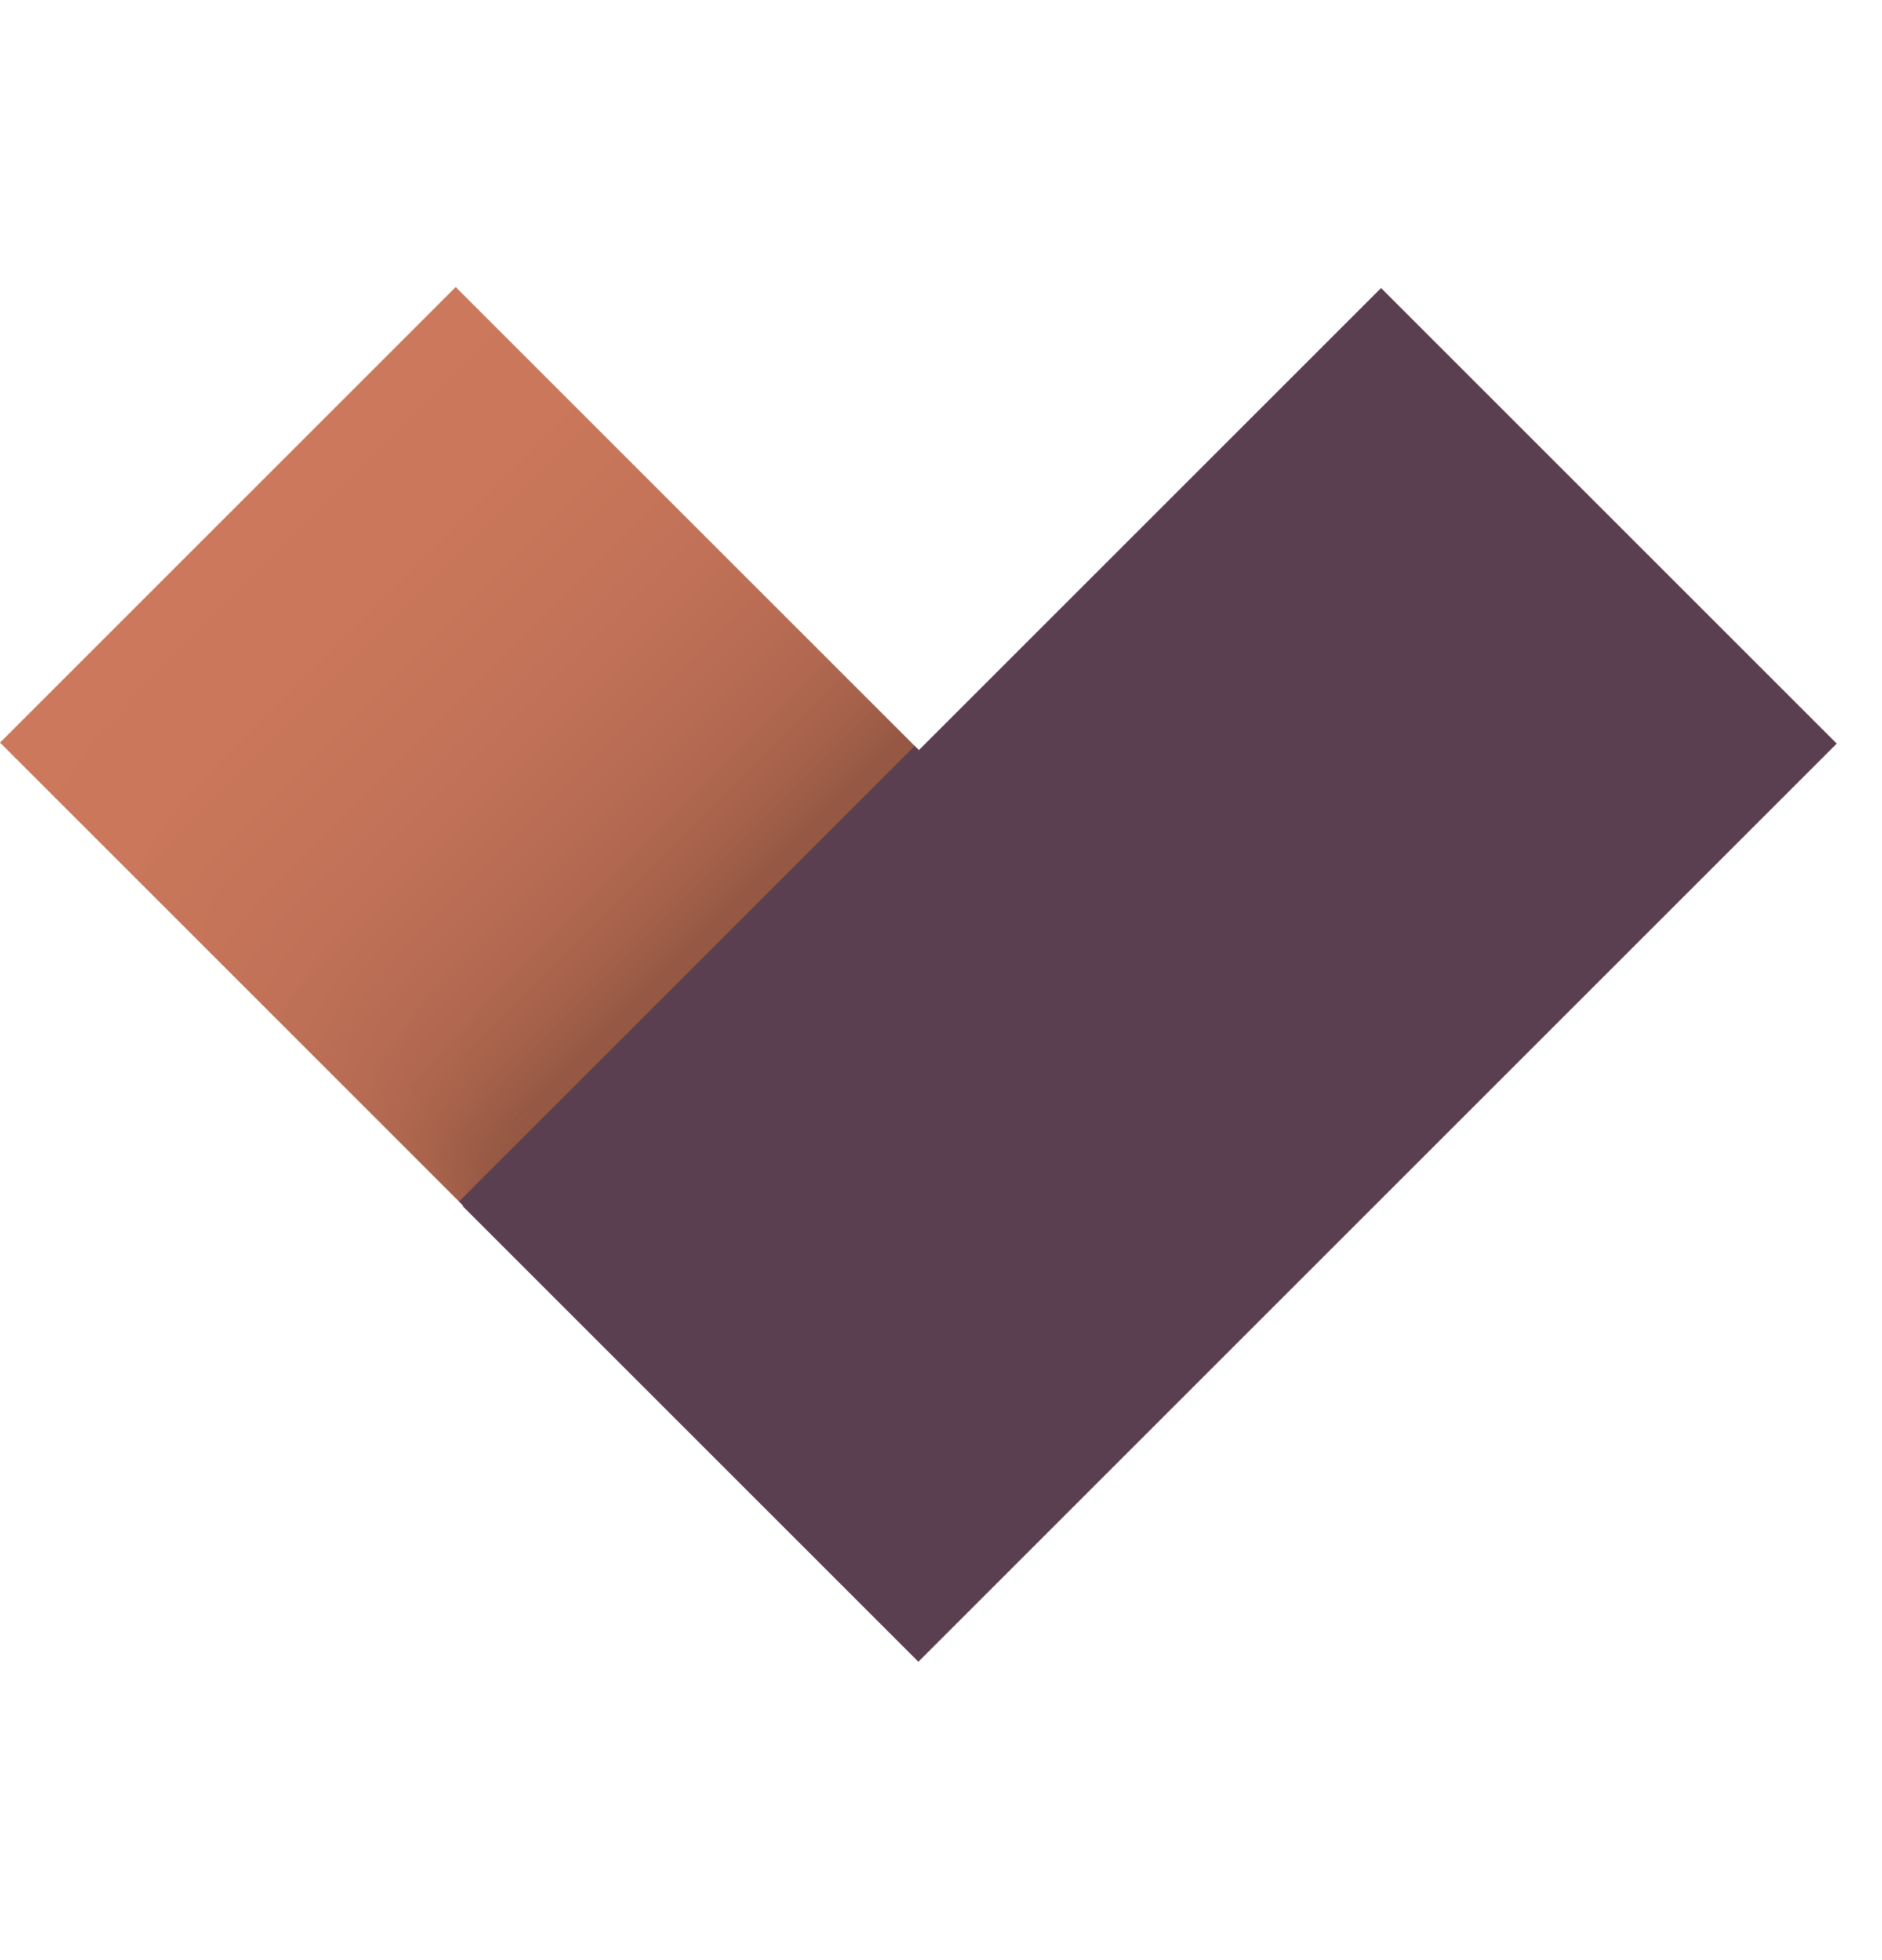
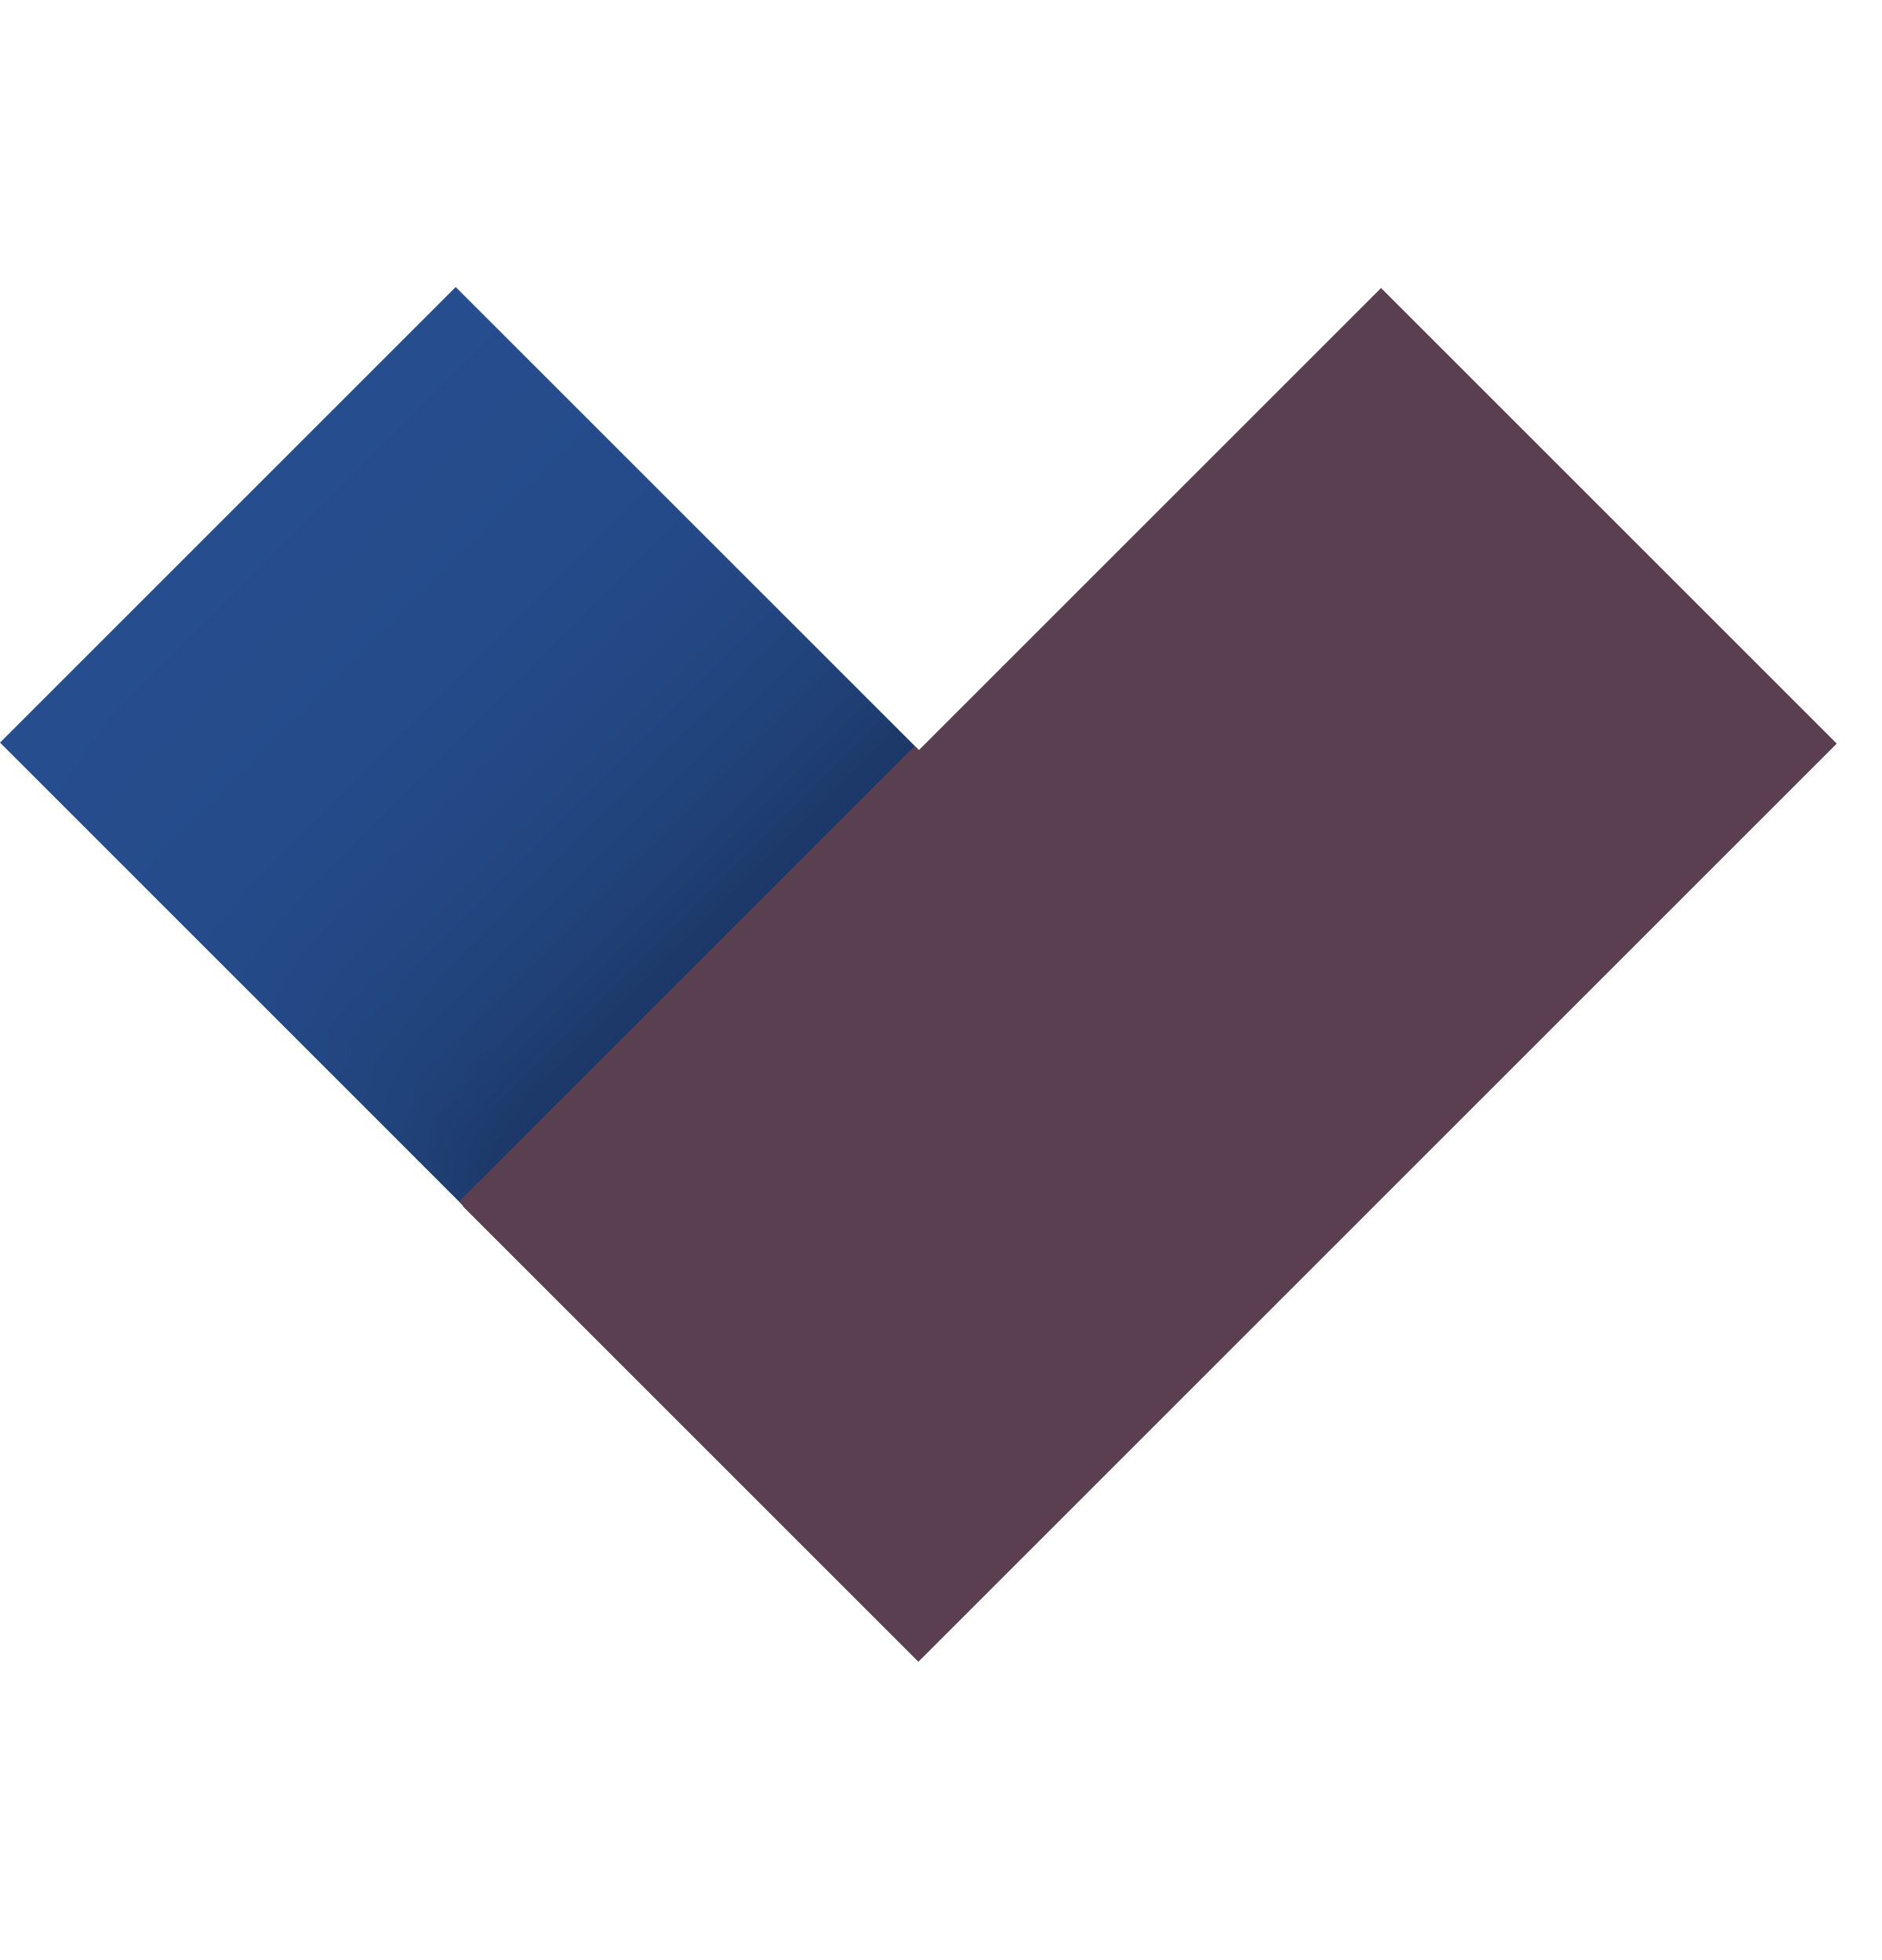
<svg xmlns="http://www.w3.org/2000/svg" width="24" height="25" viewBox="0 0 24 25" fill="none">
-   <rect y="9.472" width="8.218" height="16.562" transform="rotate(-45 0 9.47195)" fill="#cc785c" />
+   <rect y="9.472" width="8.218" height="16.562" transform="rotate(-45 0 9.47195)" fill="#264d8e" />
  <mask id="mask0_1539_27402" style="mask-type:alpha" maskUnits="userSpaceOnUse" x="0" y="3" width="18" height="19">
    <rect y="9.473" width="8.218" height="16.562" transform="rotate(-45 0 9.47253)" fill="#5a3f50" />
  </mask>
  <g mask="url(#mask0_1539_27402)">
    <g filter="url(#filter0_dddd_1539_27402)">
      <rect x="17.522" y="3.657" width="8.218" height="16.562" transform="rotate(45 17.5223 3.65747)" fill="#5a3f50" />
    </g>
  </g>
  <rect x="17.612" y="3.674" width="8.218" height="16.562" transform="rotate(45 17.6122 3.67368)" fill="#5a3f50" />
  <defs>
    <filter id="filter0_dddd_1539_27402" x="-3.195" y="-2.597" width="27.112" height="24.694" filterUnits="userSpaceOnUse" color-interpolation-filters="sRGB">
      <feFlood flood-opacity="0" result="BackgroundImageFix" />
      <feColorMatrix in="SourceAlpha" type="matrix" values="0 0 0 0 0 0 0 0 0 0 0 0 0 0 0 0 0 0 127 0" result="hardAlpha" />
      <feOffset dx="-0.417" dy="-0.25" />
      <feGaussianBlur stdDeviation="0.5" />
      <feColorMatrix type="matrix" values="0 0 0 0 0 0 0 0 0 0 0 0 0 0 0 0 0 0 0.13 0" />
      <feBlend mode="normal" in2="BackgroundImageFix" result="effect1_dropShadow_1539_27402" />
      <feColorMatrix in="SourceAlpha" type="matrix" values="0 0 0 0 0 0 0 0 0 0 0 0 0 0 0 0 0 0 127 0" result="hardAlpha" />
      <feOffset dx="-1.501" dy="-0.834" />
      <feGaussianBlur stdDeviation="0.876" />
      <feColorMatrix type="matrix" values="0 0 0 0 0 0 0 0 0 0 0 0 0 0 0 0 0 0 0.11 0" />
      <feBlend mode="normal" in2="effect1_dropShadow_1539_27402" result="effect2_dropShadow_1539_27402" />
      <feColorMatrix in="SourceAlpha" type="matrix" values="0 0 0 0 0 0 0 0 0 0 0 0 0 0 0 0 0 0 127 0" result="hardAlpha" />
      <feOffset dx="-3.419" dy="-1.918" />
      <feGaussianBlur stdDeviation="1.167" />
      <feColorMatrix type="matrix" values="0 0 0 0 0 0 0 0 0 0 0 0 0 0 0 0 0 0 0.07 0" />
      <feBlend mode="normal" in2="effect2_dropShadow_1539_27402" result="effect3_dropShadow_1539_27402" />
      <feColorMatrix in="SourceAlpha" type="matrix" values="0 0 0 0 0 0 0 0 0 0 0 0 0 0 0 0 0 0 127 0" result="hardAlpha" />
      <feOffset dx="-6.171" dy="-3.419" />
      <feGaussianBlur stdDeviation="1.418" />
      <feColorMatrix type="matrix" values="0 0 0 0 0 0 0 0 0 0 0 0 0 0 0 0 0 0 0.02 0" />
      <feBlend mode="normal" in2="effect3_dropShadow_1539_27402" result="effect4_dropShadow_1539_27402" />
      <feBlend mode="normal" in="SourceGraphic" in2="effect4_dropShadow_1539_27402" result="shape" />
    </filter>
  </defs>
</svg>
